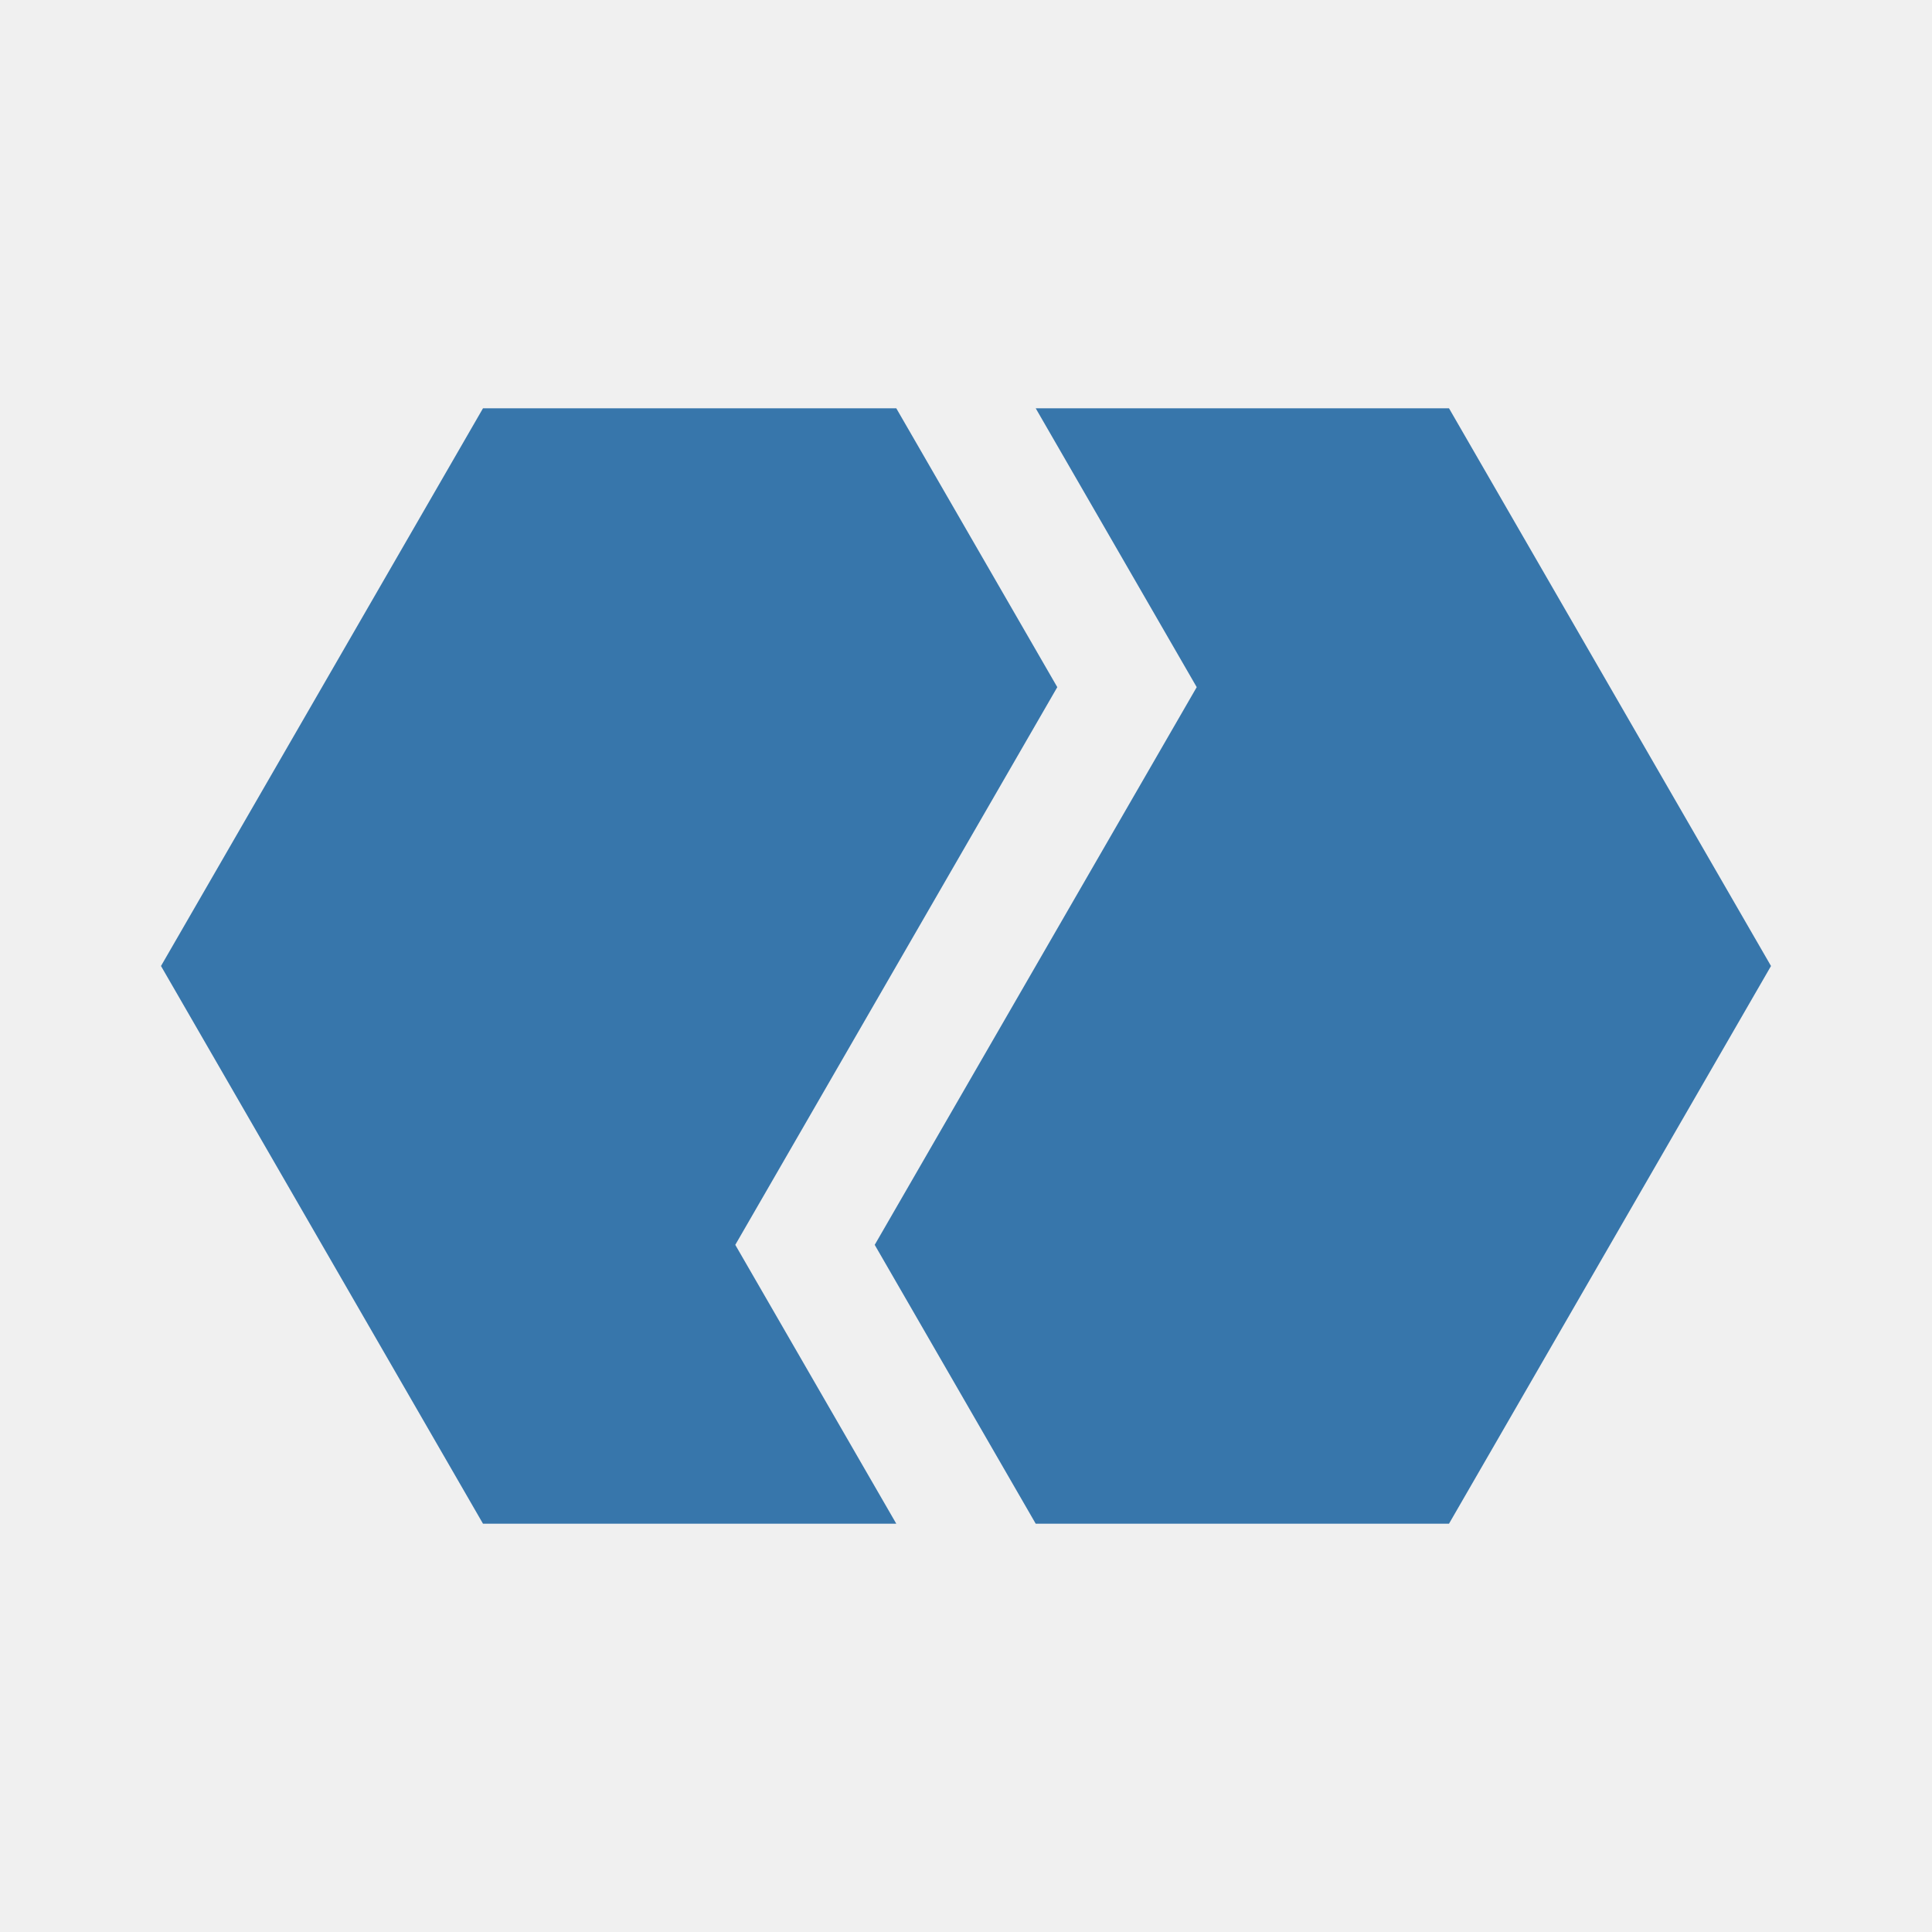
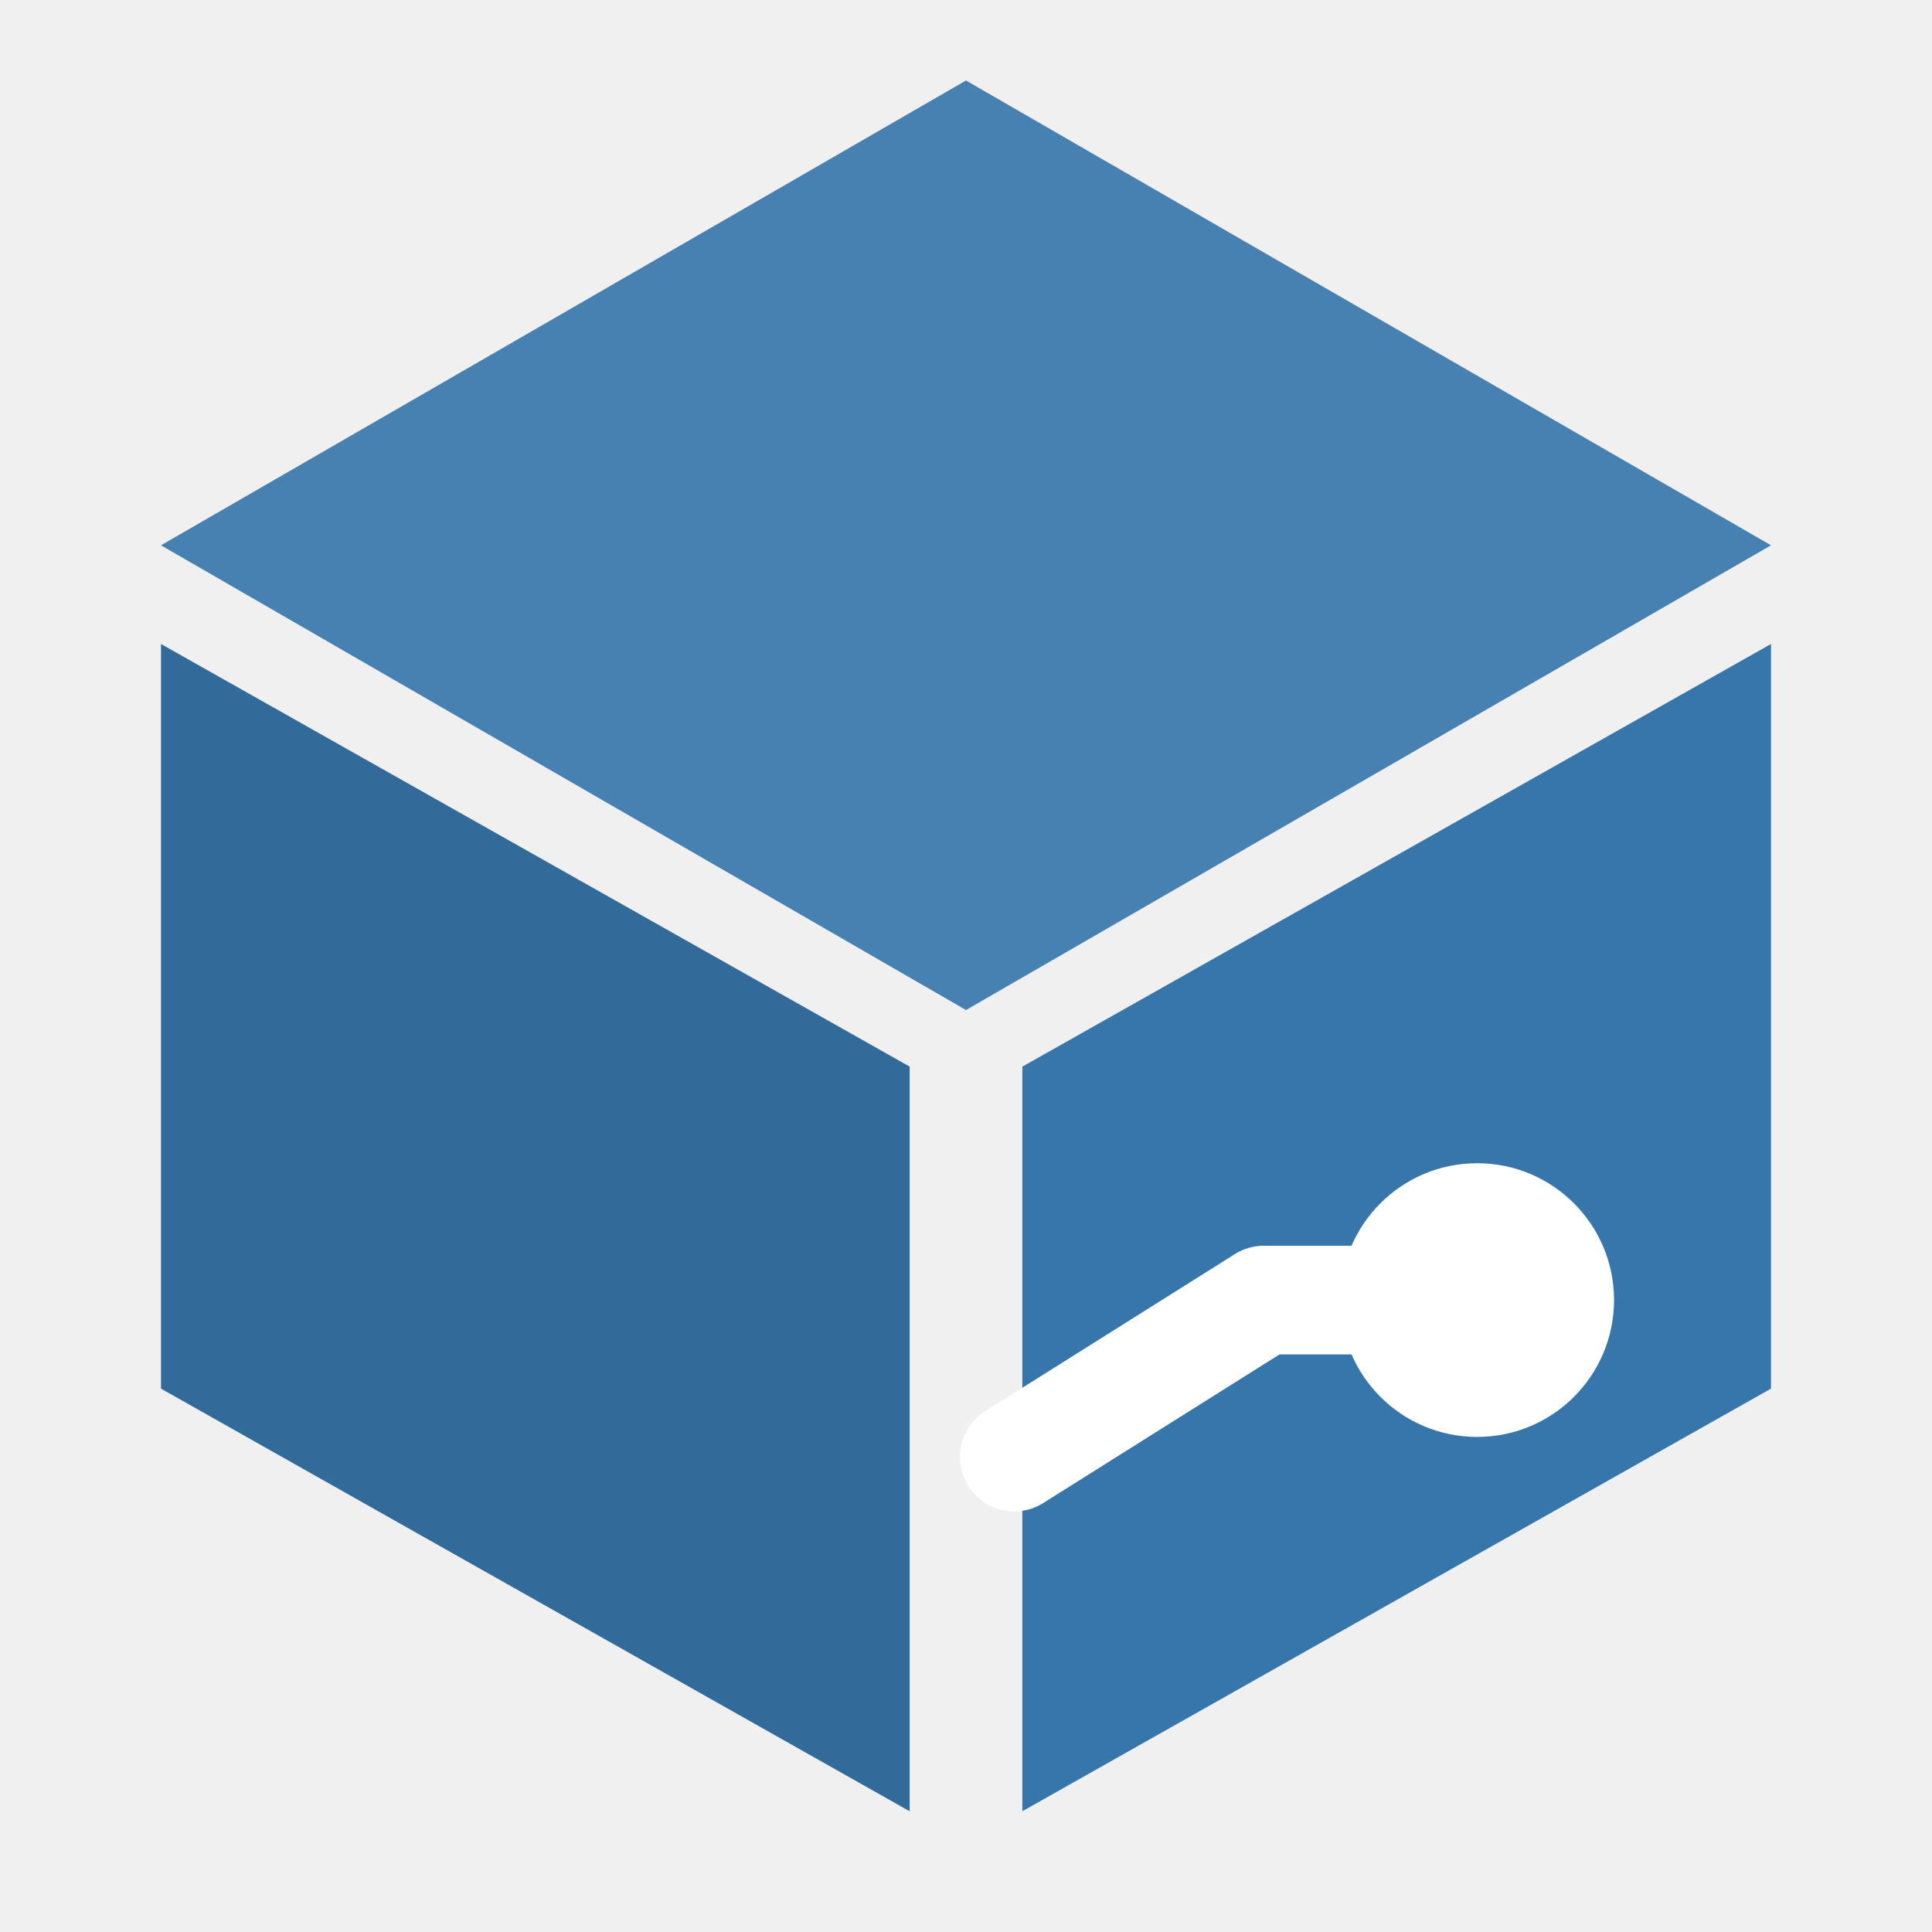
<svg xmlns="http://www.w3.org/2000/svg" viewBox="0 0 24 24" color="#3776AB" role="img" aria-labelledby="pycubrid-title pycubrid-desc">
-   <g fill="currentColor">
-     <path d="M 6 5.072 L 2 12 L 6 18.928 L 11.134 18.928 L 9.134 15.464 L 13.134 8.536 L 11.134 5.072 Z" />
-     <path d="M 18 18.928 L 22 12 L 18 5.072 L 12.866 5.072 L 14.866 8.536 L 10.866 15.464 L 12.866 18.928 Z" />
-   </g>
+   <path d="M 12 1 L 22 6.774 L 12 12.547 L 2 6.774 Z" fill="currentColor" />
+   <path d="M 2 8 L 11.3 13.25 L 11.3 22.5 L 2 17.25 Z" fill="currentColor" />
+   <path d="M 12.7 13.25 L 22 8 L 22 17.25 L 12.7 22.5 Z" fill="currentColor" />
+   <path d="M 12 1 L 22 6.774 L 12 12.547 L 2 6.774 Z" fill="#fff" opacity="0.08" />
+   <path d="M 2 8 L 11.3 13.25 L 11.3 22.5 L 2 17.25 Z" fill="#000" opacity="0.10" />
+   <path d="M 12.6 18.1 L 15.7 16.15 L 17.45 16.15" fill="none" stroke="#fff" stroke-width="1.35" stroke-linecap="round" stroke-linejoin="round" />
+   <circle cx="18.35" cy="16.15" r="1.7" fill="#fff" />
</svg>
